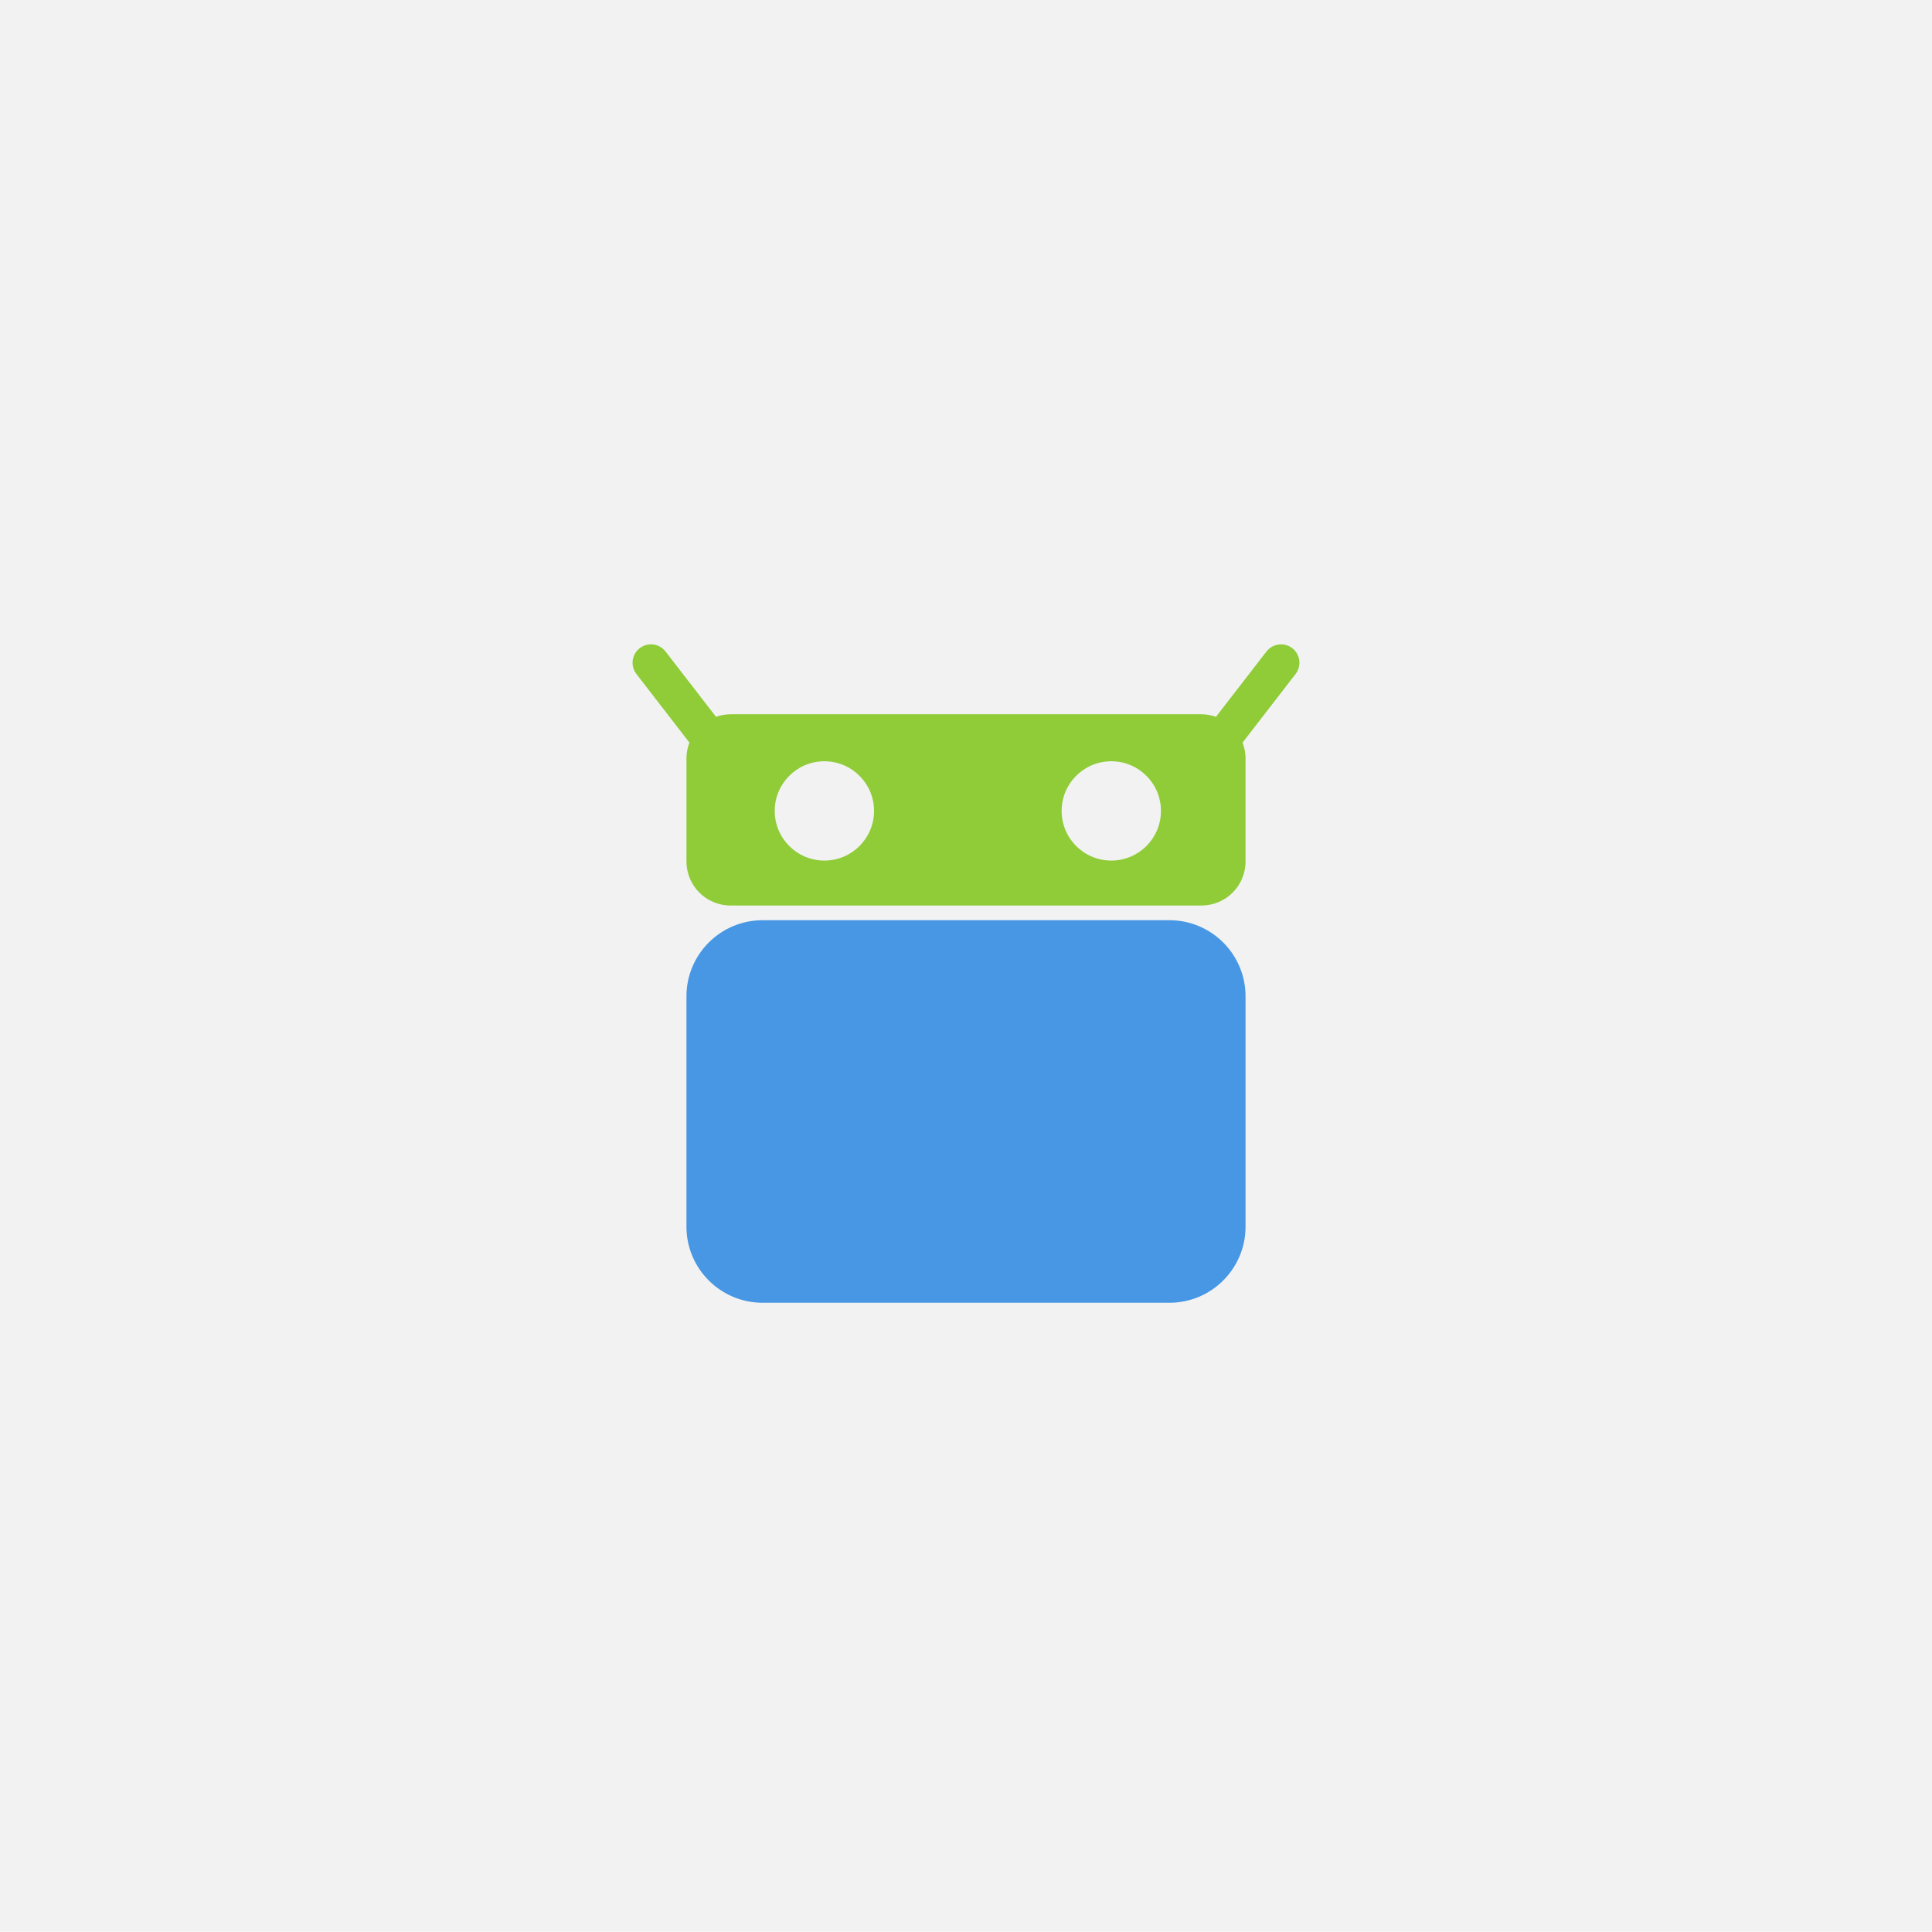
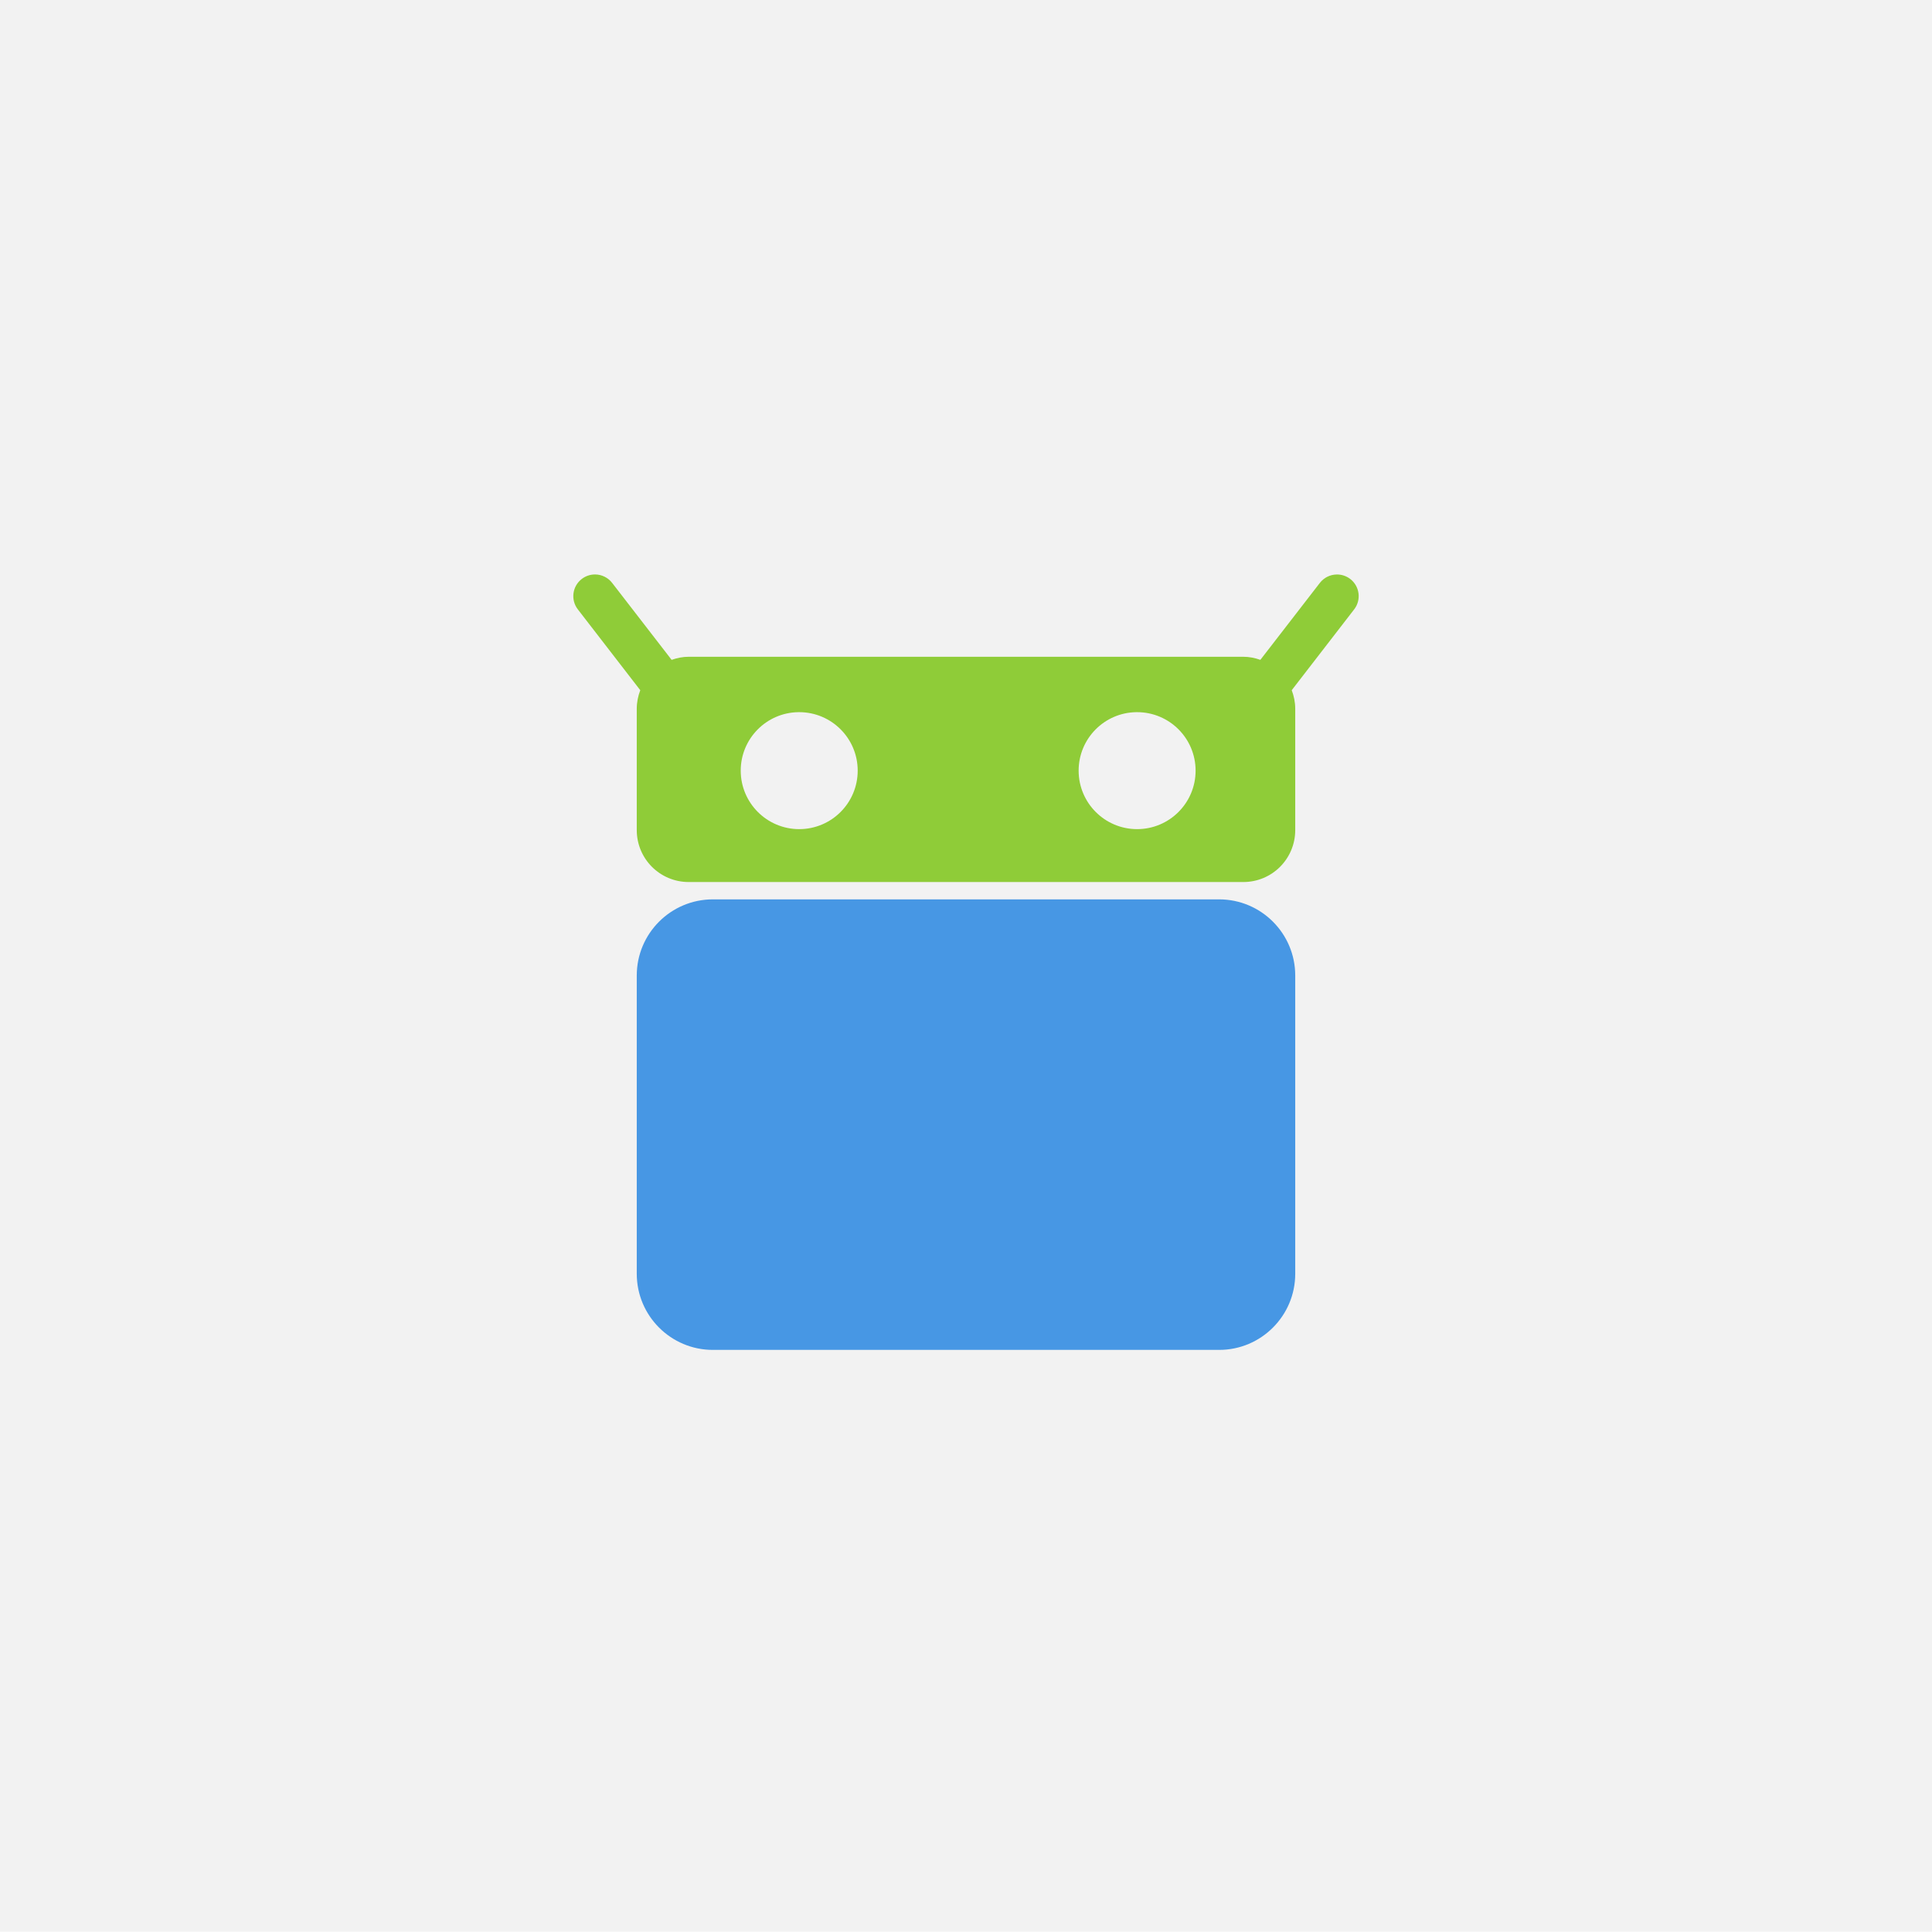
<svg xmlns="http://www.w3.org/2000/svg" width="512" height="512" viewBox="0 0 135.467 135.467" version="1.1" id="svg8">
  <defs id="defs2" />
  <g id="background">
    <rect style="fill:#f2f2f2;fill-opacity:1;stroke:none;stroke-width:1.626;stroke-linecap:round;stroke-linejoin:round" id="rect21018" width="135.592" height="135.445" x="-0.126" y="0" />
  </g>
  <g id="foreground" transform="translate(449.4134,493.4107)">
-     <g id="g3883" style="display:inline" transform="matrix(1.031661,0,0,1.031661,-406.4399,-1485.682)">
-       <rect style="display:inline;fill:#4797e4;fill-opacity:1;stroke:none;stroke-width:3;stroke-linecap:round;stroke-linejoin:miter;stroke-miterlimit:3;stroke-dasharray:none;stroke-dashoffset:0;stroke-opacity:1" id="rect3873" width="38" height="26" x="5" y="1024.362" rx="5.176" ry="5.176" />
+     <g id="g3883" style="display:inline" transform="matrix(1.215018,0,0,1.215018,-410.8405,-1674.968)">
+       <rect style="display:inline;fill:#4797e4;fill-opacity:1;stroke:none;stroke-width:3;stroke-linecap:round;stroke-linejoin:miter;stroke-miterlimit:3;stroke-dasharray:none;stroke-dashoffset:0;stroke-opacity:1" id="rect3873" width="38" height="26" x="5" y="1024.362" rx="4.395" ry="4.395" />
      <path id="path3881" style="color:#000000;font-style:normal;font-variant:normal;font-weight:normal;font-stretch:normal;font-size:medium;line-height:normal;font-family:sans-serif;font-variant-ligatures:normal;font-variant-position:normal;font-variant-caps:normal;font-variant-numeric:normal;font-variant-alternates:normal;font-feature-settings:normal;text-indent:0;text-align:start;text-decoration:none;text-decoration-line:none;text-decoration-style:solid;text-decoration-color:#000000;letter-spacing:normal;word-spacing:normal;text-transform:none;writing-mode:lr-tb;direction:ltr;text-orientation:mixed;dominant-baseline:auto;baseline-shift:baseline;text-anchor:start;white-space:normal;shape-padding:0;clip-rule:nonzero;display:inline;overflow:visible;visibility:visible;isolation:auto;mix-blend-mode:normal;color-interpolation:sRGB;color-interpolation-filters:linearRGB;solid-color:#000000;solid-opacity:1;vector-effect:none;fill:#8fcc38;fill-opacity:1;fill-rule:evenodd;stroke:none;stroke-width:2.5;stroke-linecap:round;stroke-linejoin:miter;stroke-miterlimit:4;stroke-dasharray:none;stroke-dashoffset:0;stroke-opacity:1;color-rendering:auto;image-rendering:auto;shape-rendering:auto;text-rendering:auto;enable-background:accumulate" d="M 2.602,1.25 A 1.25,1.25 0 0 0 1.824,1.512 1.25,1.25 0 0 0 1.6,3.266 L 5.203,7.93 C 5.076,8.263 5,8.621 5,9 v 7 c 0,1.662 1.338,3 3,3 h 32 c 1.662,0 3,-1.338 3,-3 V 9 C 43,8.621 42.924,8.263 42.797,7.93 L 46.4,3.266 A 1.25,1.25 0 0 0 46.176,1.512 1.25,1.25 0 0 0 45.387,1.252 1.25,1.25 0 0 0 44.422,1.736 L 40.988,6.178 C 40.678,6.069 40.349,6 40,6 H 8 C 7.651,6 7.322,6.069 7.012,6.178 L 3.578,1.736 A 1.25,1.25 0 0 0 2.602,1.25 Z M 14.326,9.197 a 3.375,3.375 0 0 1 0.049,0 3.375,3.375 0 0 1 3.375,3.375 3.375,3.375 0 0 1 -3.375,3.375 3.375,3.375 0 0 1 -3.375,-3.375 3.375,3.375 0 0 1 3.326,-3.375 z m 19.5,0 a 3.375,3.375 0 0 1 0.049,0 3.375,3.375 0 0 1 3.375,3.375 3.375,3.375 0 0 1 -3.375,3.375 3.375,3.375 0 0 1 -3.375,-3.375 3.375,3.375 0 0 1 3.326,-3.375 z" transform="translate(0,1004.362)" />
    </g>
  </g>
</svg>
